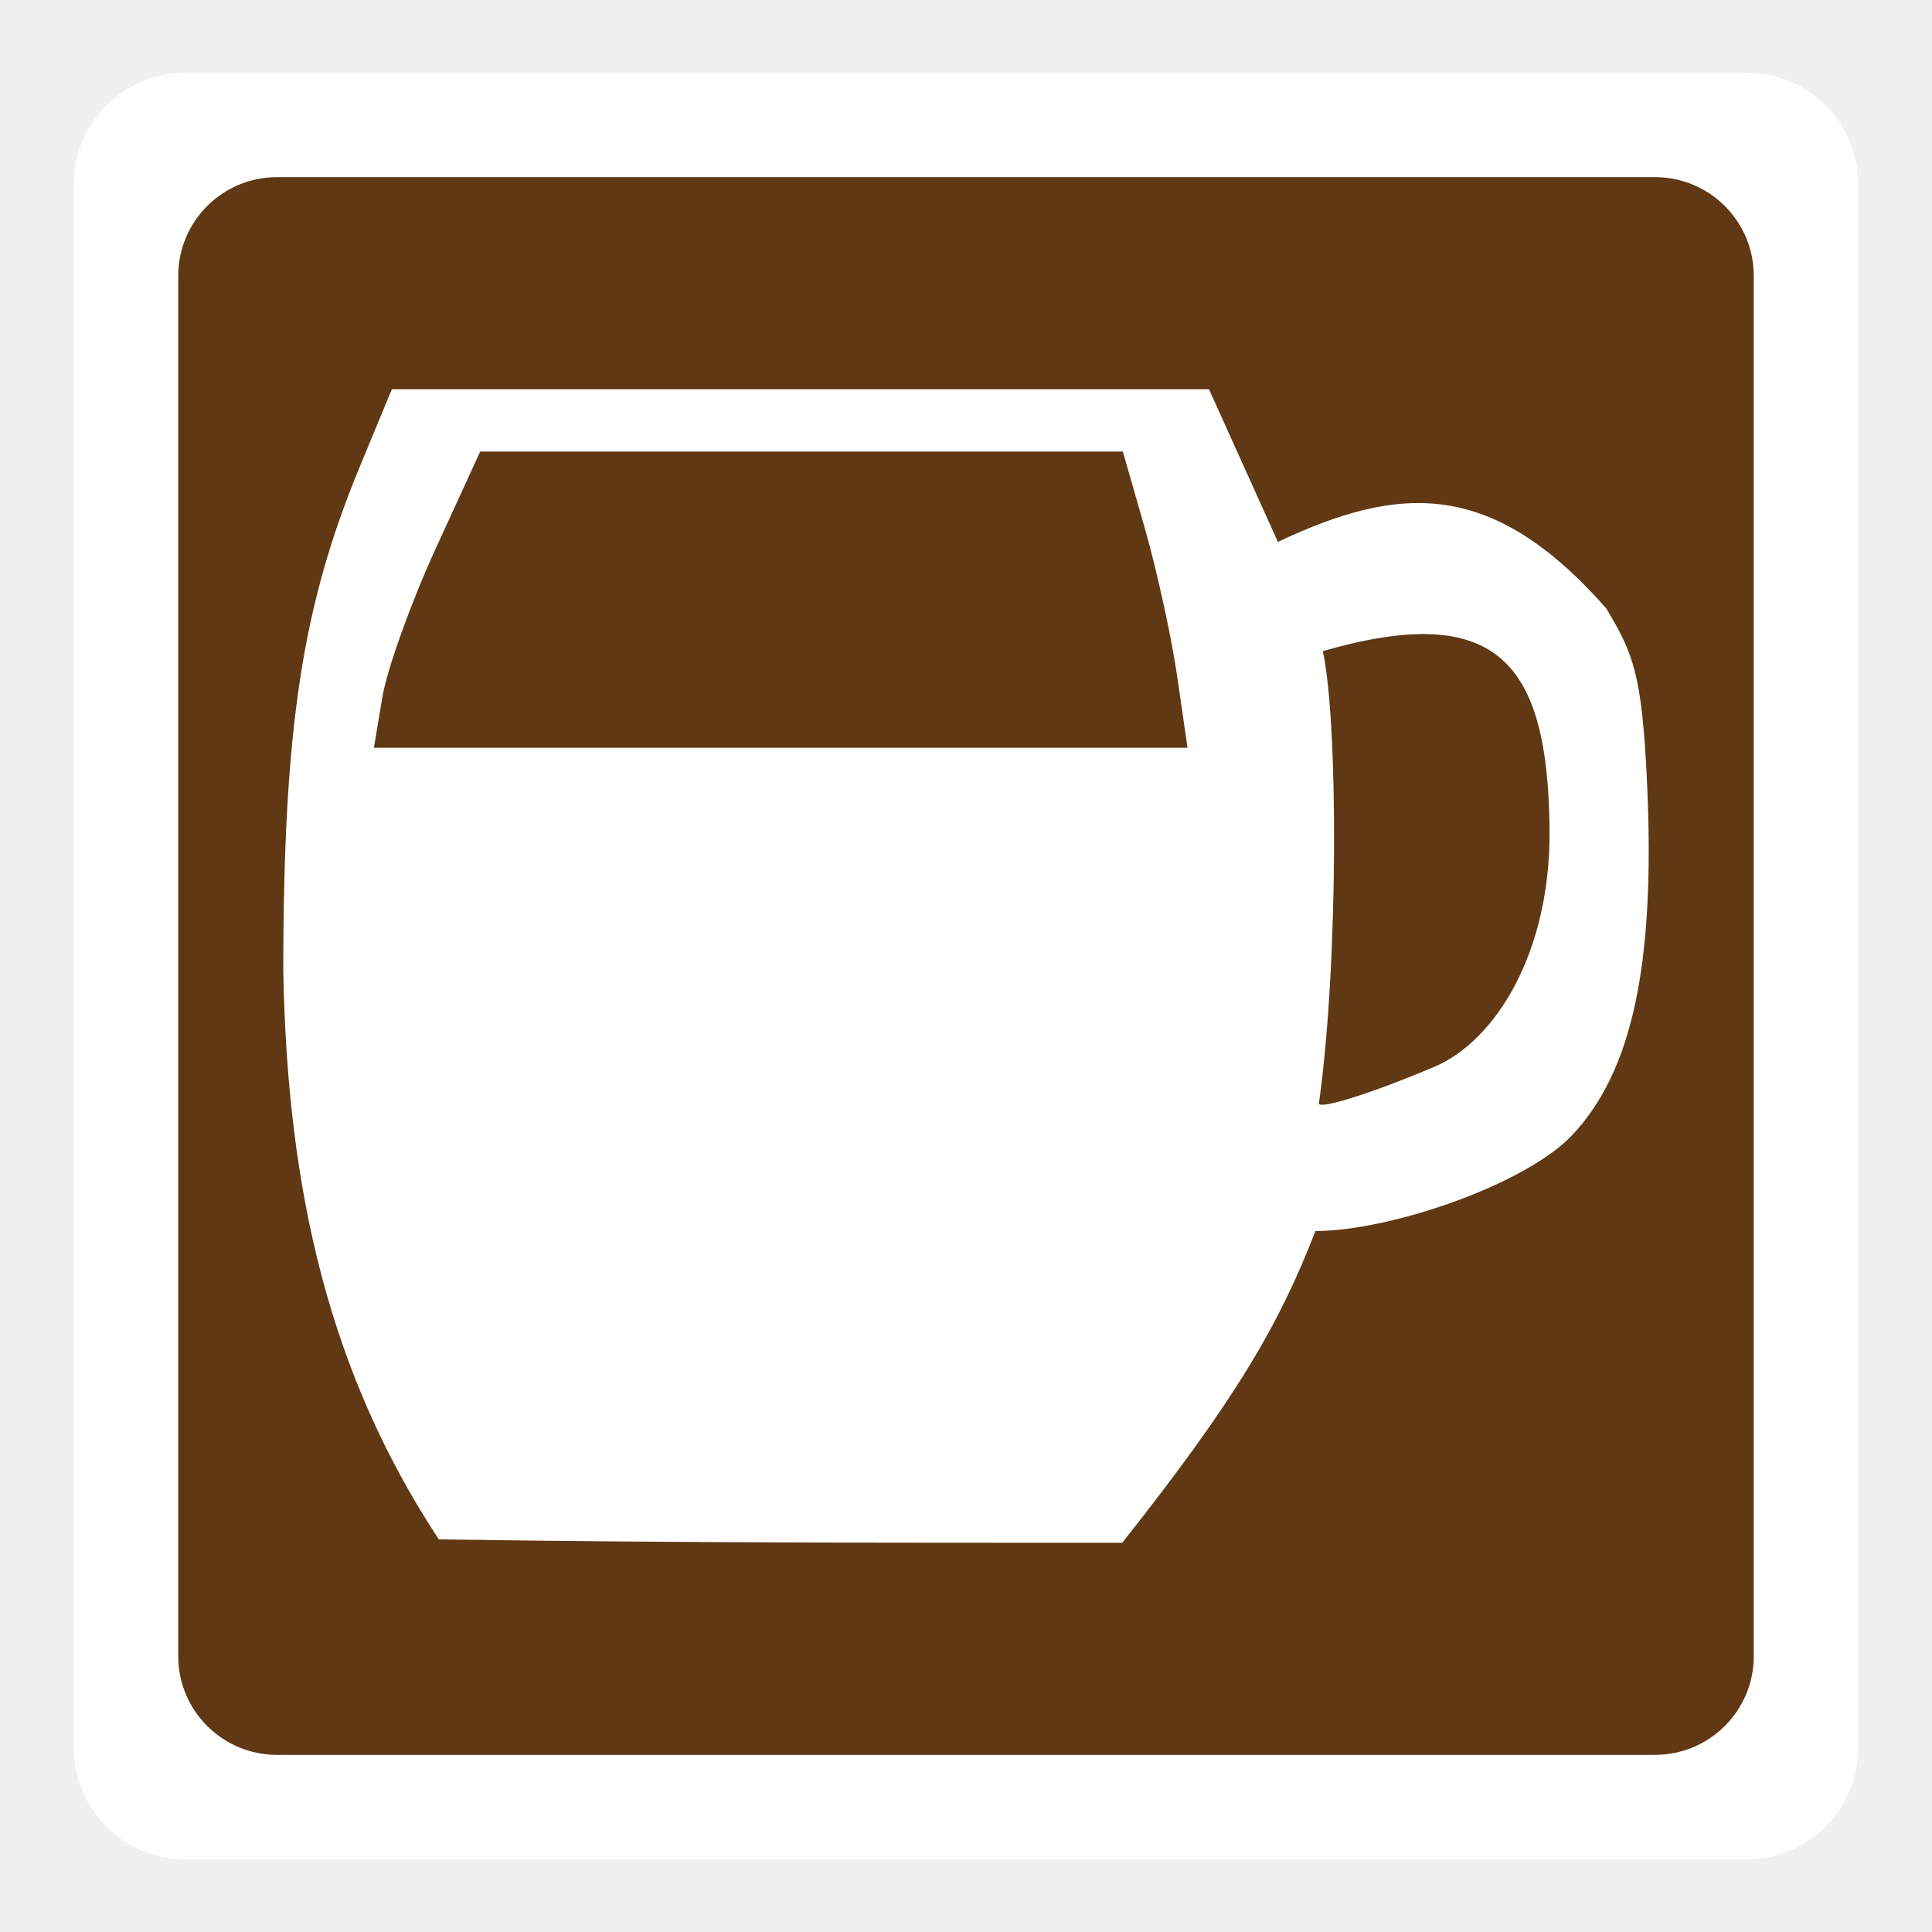
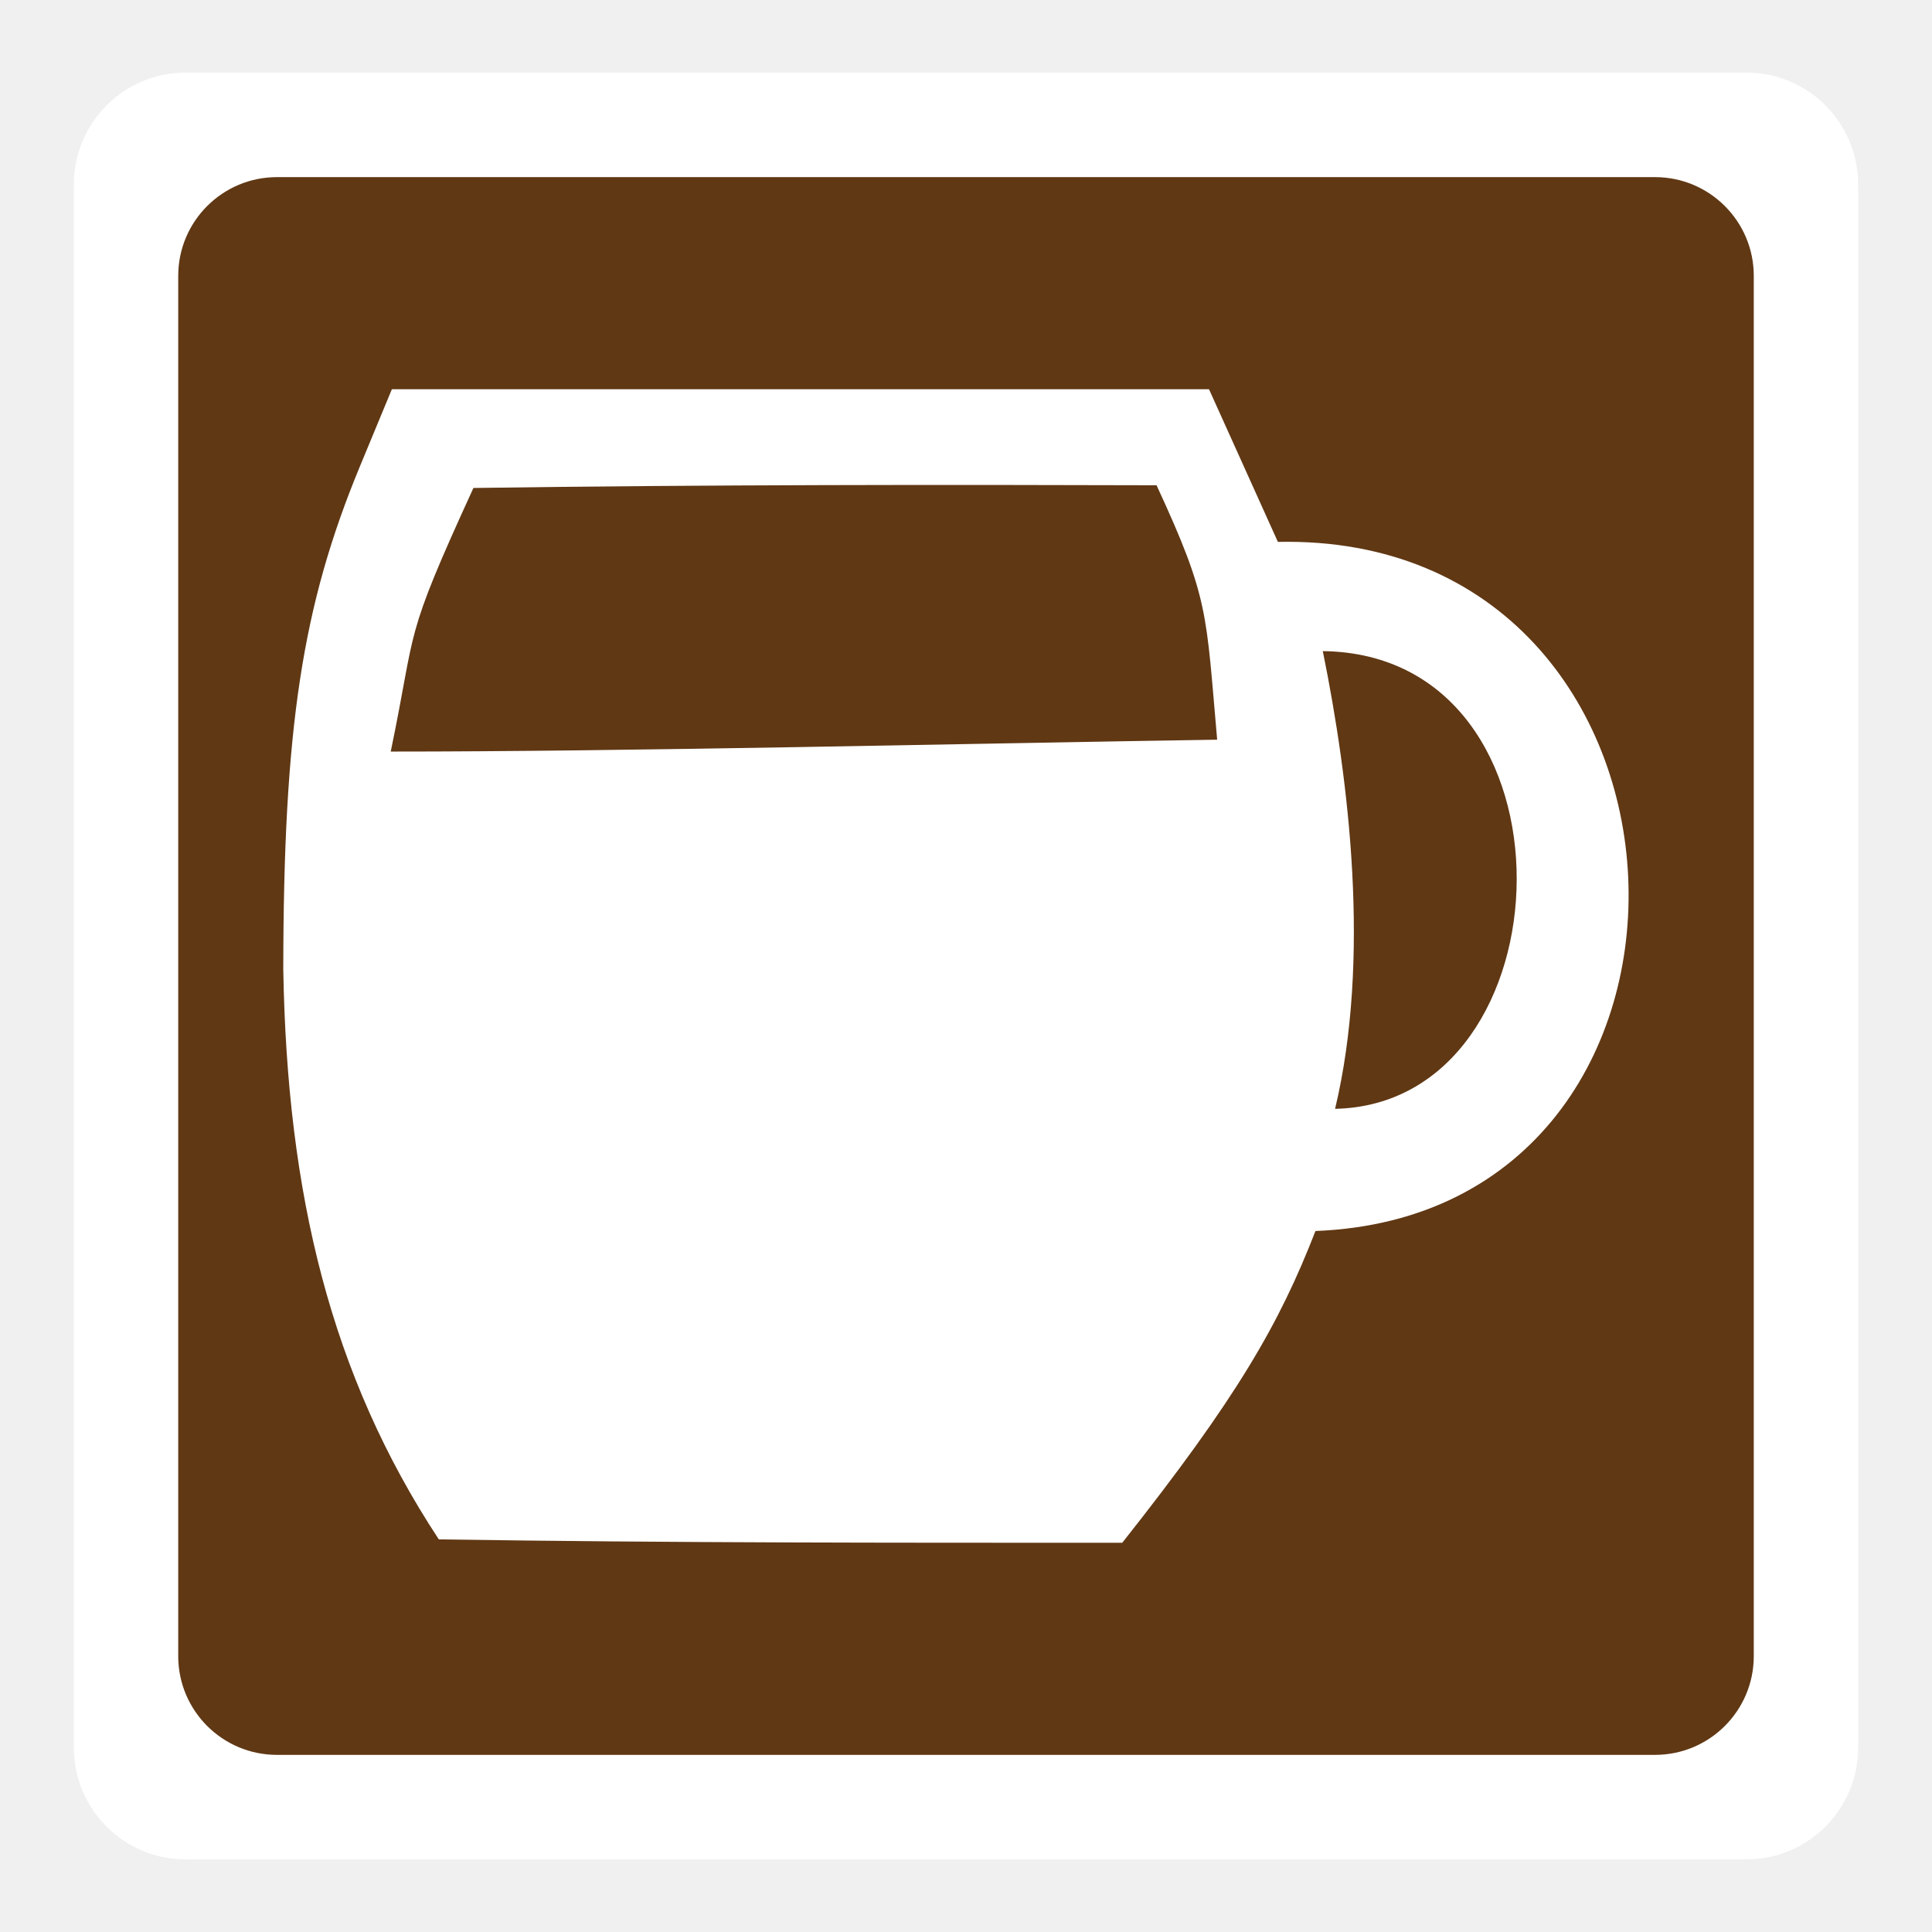
<svg xmlns="http://www.w3.org/2000/svg" width="512" height="512" id="svg4134" version="1.1">
  <defs id="defs4136">
    </defs>
  <g id="layer1" transform="translate(0,-540.3622)">
    <rect style="fill:#ffffff;fill-opacity:1;stroke:none" id="rect4708" width="472.857" height="473.516" x="19.571" y="559.604" ry="29.636" />
    <rect ry="26.169" y="587.303" x="47.232" height="418.118" width="417.537" id="rect4723" style="fill:#603814;fill-opacity:1;stroke:none" />
-     <path id="path4153" style="fill:#ffffff;fill-opacity:1" d="m 101.334,725.101 c 1.234,-7.384 7.57,-25.044 14.079,-39.245 l 11.835,-25.819 85.162,0 85.162,0 5.85,20.448 c 3.218,11.246 7.072,28.907 8.566,39.245 l 2.716,18.797 -107.807,0 -107.807,0 z M 349.524,832.787 c 5.201,-36.819 5.151,-101.259 1.031,-119.873 46.668,-13.454 59.451,3.46 60.097,46.476 0.501,33.4 -14.401,56.842 -30.512,63.678 -16.118,6.839 -30.496,11.403 -30.617,9.718 z m -0.914,33.803 c 19.957,0 55.779,-12.392 68.06,-25.431 15.938,-16.921 22.018,-45.442 19.827,-93.01 -1.348,-29.266 -3.601,-34.423 -10.846,-46.592 -30.394,-34.444 -54.859,-32.739 -86.998,-17.59 l -9.127,-20.227 -9.127,-20.227 -108.274,0 -108.274,0 -8.42,20.316 c -15.375,37.097 -20.298,69.377 -20.36,133.479 1.022,59.411 12.534,107.448 41.223,151.006 62.961,0.938 118.151,0.897 181.116,0.897 30.422,-38.453 41.6,-57.907 51.201,-82.621 z" />
+     <path id="path4153" style="fill:#ffffff;fill-opacity:1" d="m 125.463,669.68 c 62.037,-0.889 125.355,-0.889 181.038,-0.714 13.961,30.19 13.064,33.55 16.06,67.419 -69.322,1.082 -156.775,3.159 -219.012,3.149 7.028,-33.847 3.099,-28.808 21.914,-69.854 z M 353.81,834.216 c 9.486,-39.676 3.722,-86.973 -3.254,-121.301 69.834,0.838 66.116,119.935 3.254,121.301 z m -5.2,32.374 C 464.304,862.094 457.222,681.478 338.653,683.967 l -9.127,-20.227 -9.127,-20.227 -108.274,0 -108.274,0 -8.42,20.316 c -15.375,37.097 -20.298,69.377 -20.36,133.479 1.022,59.411 12.534,107.448 41.223,151.006 62.961,0.938 118.151,0.897 181.116,0.897 30.422,-38.453 41.6,-57.907 51.201,-82.621 z" />
  </g>
</svg>
